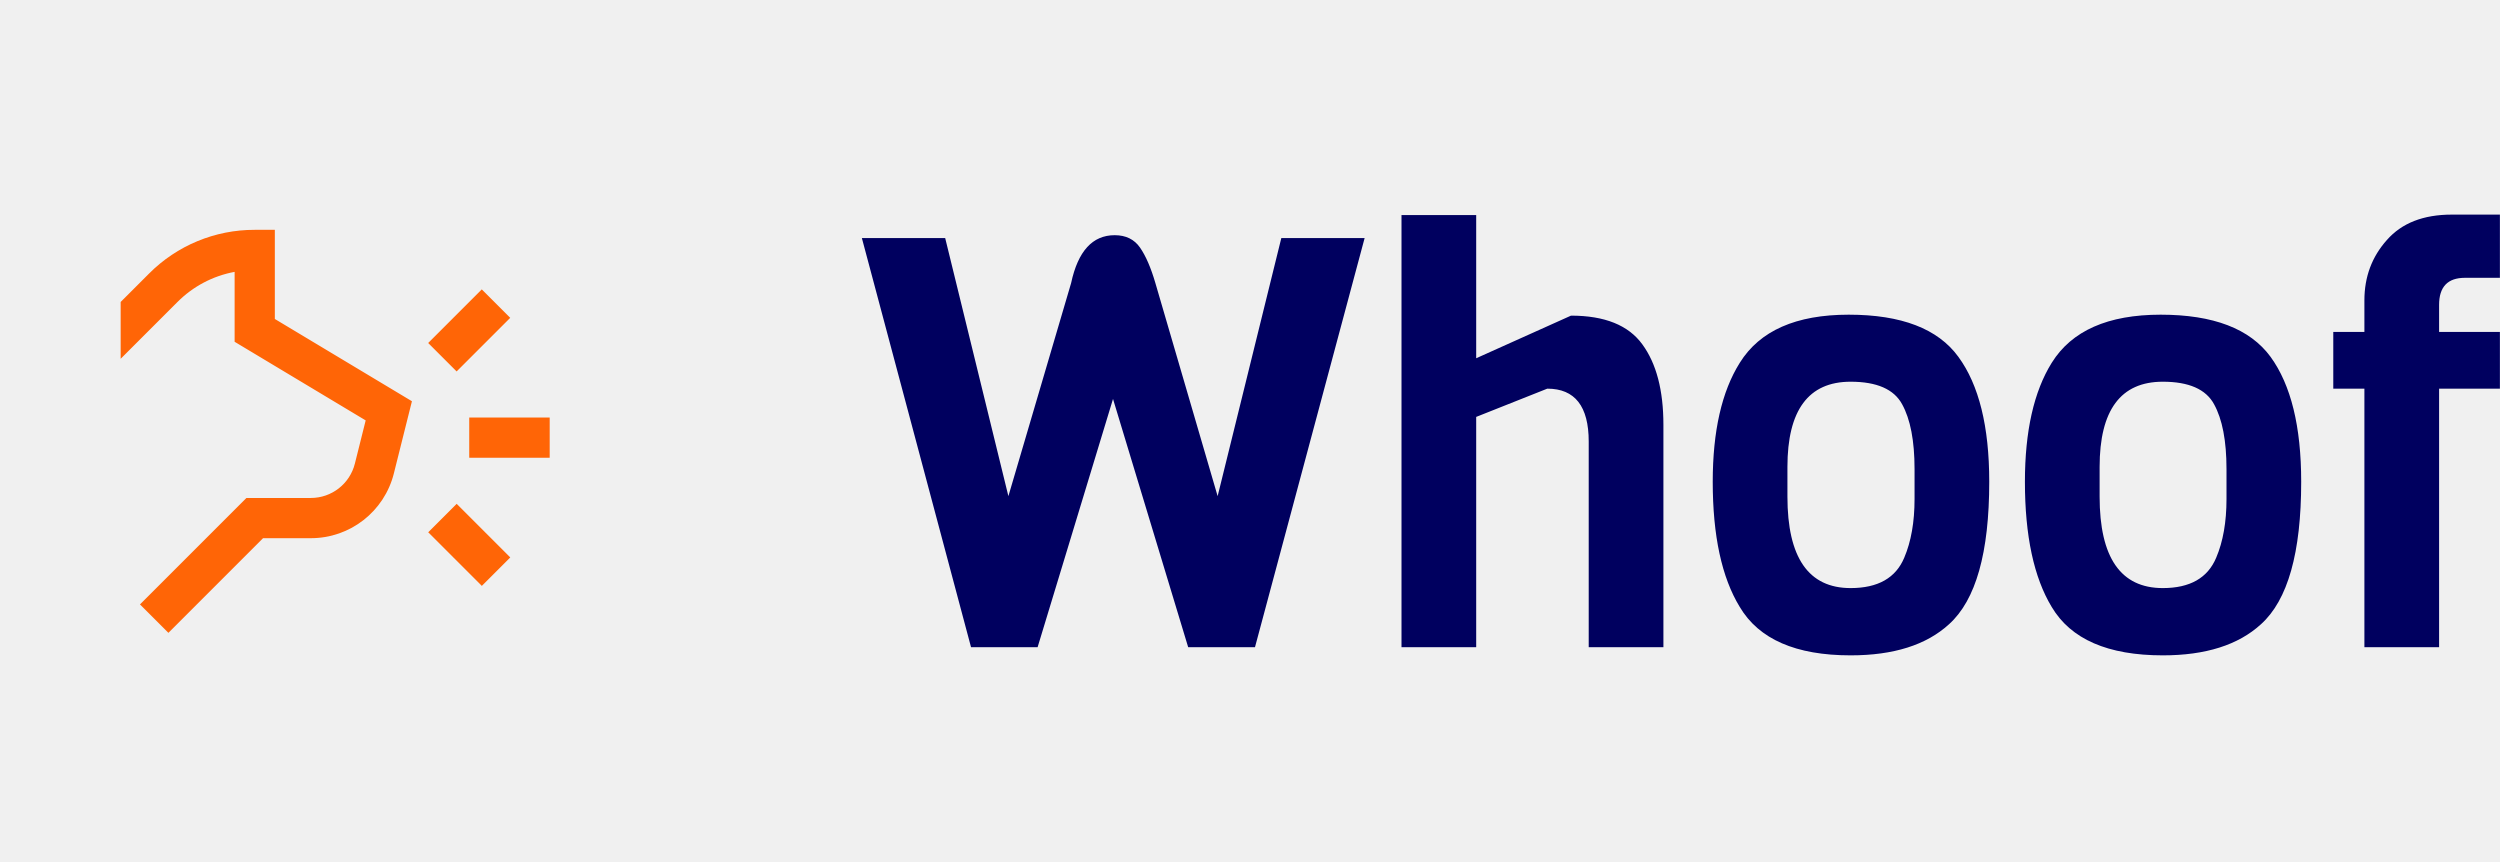
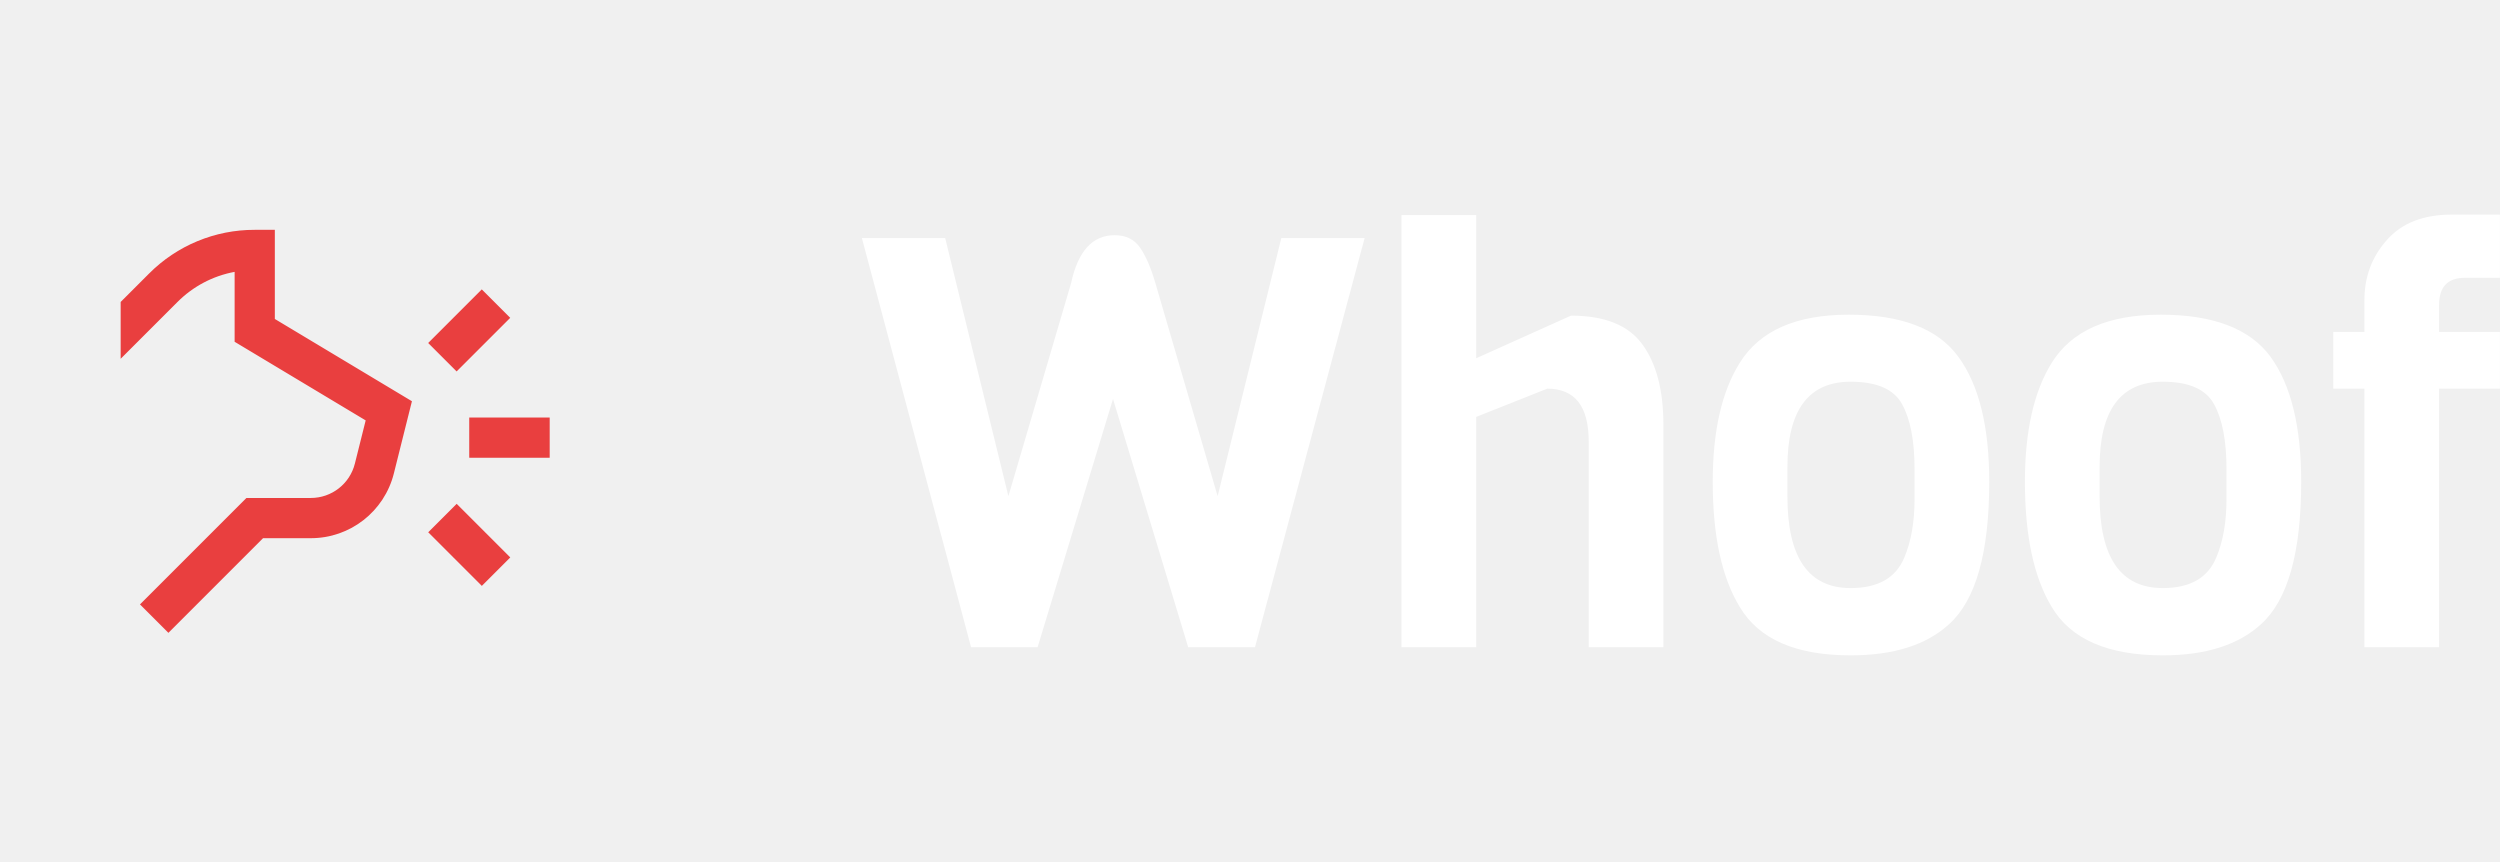
<svg xmlns="http://www.w3.org/2000/svg" viewBox="0 0 104.424 36" width="104.424" height="36">
-   <g fill="#ff6506" color="#ff6506" transform="translate(0 4) scale(0.2800001)">
+   <g fill="#e93f3f" color="#e93f3f" transform="translate(0 4) scale(0.2800001)">
    <svg width="100.0" height="100.0" x="0.0" y="0.0" viewBox="0 0 100 100">
      <rect x="67" y="61.34" width="6" height="11.31" transform="translate(-26.87 69.12) rotate(-45)" />
      <rect x="64.34" y="32" width="11.31" height="6" transform="translate(-4.25 59.75) rotate(-45)" />
      <rect x="70" y="48" width="12" height="6" />
      <path d="M35,26.27V36.7L54.55,48.43l-1.61,6.44A6.77,6.77,0,0,1,46.37,60H36.76L20.88,75.88l4.24,4.24L39.24,66h7.13a12.76,12.76,0,0,0,12.39-9.68l2.69-10.75L41,33.3V20H38a22.16,22.16,0,0,0-15.78,6.54L18,30.76v8.48l8.46-8.46A16.2,16.2,0,0,1,35,26.27Z" />
    </svg>
  </g>
-   <path fill="#00005f" fill-rule="nonzero" d="M17.52 0.98L21.00 0.98L16.42 18.07L13.63 18.07L10.49 7.70L7.34 18.07L4.56 18.07L0 0.98L3.48 0.98L6.12 11.76L8.74 2.86Q9.17 0.86 10.56 0.86L10.56 0.86Q11.26 0.86 11.62 1.38Q11.98 1.90 12.26 2.86L12.26 2.86L14.86 11.76L17.52 0.98ZM33.48 8.78L33.48 18.07L30.36 18.07L30.36 9.48Q30.36 7.27 28.63 7.27L28.63 7.27L25.66 8.45L25.66 18.07L22.54 18.07L22.54 0.02L25.66 0.02L25.66 6.00L29.62 4.22Q31.73 4.22 32.60 5.42Q33.48 6.62 33.48 8.78L33.48 8.78ZM43.97 11.88L43.97 11.88L43.97 10.63Q43.97 8.86 43.45 7.92Q42.94 6.98 41.30 6.98L41.30 6.98Q38.66 6.98 38.66 10.54L38.66 10.54L38.66 11.78Q38.66 15.60 41.30 15.60L41.30 15.60Q43.01 15.60 43.54 14.33L43.54 14.33Q43.97 13.32 43.97 11.88ZM47.09 11.16L47.09 11.16Q47.09 15.60 45.41 17.11L45.41 17.11Q43.99 18.41 41.30 18.41L41.30 18.41Q37.87 18.41 36.67 16.39L36.67 16.39Q35.54 14.54 35.54 11.16L35.54 11.16Q35.54 7.99 36.67 6.19L36.67 6.19Q37.92 4.18 41.22 4.18Q44.52 4.18 45.80 5.94Q47.09 7.70 47.09 11.16ZM57.00 11.88L57.00 11.88L57.00 10.63Q57.00 8.86 56.48 7.92Q55.97 6.98 54.34 6.98L54.34 6.98Q51.70 6.98 51.70 10.54L51.70 10.54L51.70 11.78Q51.70 15.60 54.34 15.60L54.34 15.60Q56.04 15.60 56.57 14.33L56.57 14.33Q57.00 13.32 57.00 11.88ZM60.12 11.16L60.12 11.16Q60.12 15.60 58.44 17.11L58.44 17.11Q57.02 18.41 54.34 18.41L54.34 18.41Q50.90 18.41 49.70 16.39L49.70 16.39Q48.58 14.54 48.58 11.16L48.58 11.16Q48.58 7.99 49.70 6.19L49.70 6.19Q50.95 4.18 54.25 4.18Q57.55 4.18 58.84 5.94Q60.12 7.70 60.12 11.16ZM68.42 4.90L68.42 7.27L65.88 7.27L65.88 18.07L62.76 18.07L62.76 7.27L61.46 7.27L61.46 4.90L62.76 4.90L62.76 3.58Q62.76 2.11 63.70 1.06Q64.63 0 66.41 0L66.41 0L68.42 0L68.42 2.64L66.96 2.64Q65.88 2.64 65.88 3.77L65.88 3.77L65.88 4.90L68.42 4.90Z" transform="translate(36, 8.964)" />
+   <path fill="#ffffff" fill-rule="nonzero" d="M17.52 0.98L21.00 0.98L16.42 18.07L13.63 18.07L10.49 7.70L7.34 18.07L4.56 18.07L0 0.98L3.48 0.98L6.12 11.76L8.74 2.86Q9.17 0.86 10.56 0.86L10.56 0.86Q11.26 0.86 11.62 1.38Q11.98 1.90 12.26 2.86L12.26 2.86L14.86 11.76L17.52 0.98ZM33.48 8.78L33.48 18.07L30.36 18.07L30.36 9.48Q30.36 7.27 28.63 7.27L28.63 7.27L25.66 8.45L25.66 18.07L22.54 18.07L22.54 0.02L25.66 0.02L25.66 6.00L29.62 4.22Q31.73 4.22 32.60 5.42Q33.48 6.62 33.48 8.78L33.48 8.78ZM43.97 11.88L43.97 11.88L43.97 10.63Q43.97 8.86 43.45 7.92Q42.94 6.98 41.30 6.98L41.30 6.98Q38.66 6.98 38.66 10.54L38.66 10.54L38.66 11.78Q38.66 15.60 41.30 15.60L41.30 15.60Q43.01 15.60 43.54 14.33L43.54 14.33Q43.97 13.32 43.97 11.88ZM47.09 11.16L47.09 11.16Q47.09 15.60 45.41 17.11L45.41 17.11Q43.99 18.41 41.30 18.41L41.30 18.41Q37.87 18.41 36.67 16.39L36.67 16.39Q35.54 14.54 35.54 11.16L35.54 11.16Q35.54 7.99 36.67 6.19L36.67 6.19Q37.92 4.18 41.22 4.18Q44.52 4.18 45.80 5.94Q47.09 7.70 47.09 11.16ZM57.00 11.88L57.00 11.88L57.00 10.63Q57.00 8.86 56.48 7.92Q55.97 6.98 54.34 6.98L54.34 6.98Q51.70 6.98 51.70 10.54L51.70 10.54L51.70 11.78Q51.70 15.60 54.34 15.60L54.34 15.60Q56.04 15.60 56.57 14.33L56.57 14.33Q57.00 13.32 57.00 11.88ZM60.12 11.16L60.12 11.16Q60.12 15.60 58.44 17.11L58.44 17.11Q57.02 18.41 54.34 18.41L54.34 18.41Q50.90 18.41 49.70 16.39L49.70 16.39Q48.58 14.54 48.58 11.16L48.58 11.16Q48.58 7.99 49.70 6.19L49.70 6.19Q50.95 4.18 54.25 4.18Q57.55 4.18 58.84 5.94Q60.12 7.70 60.12 11.16ZM68.42 4.90L68.42 7.27L65.88 7.27L65.88 18.07L62.76 18.07L62.76 7.27L61.46 7.27L61.46 4.90L62.76 4.90L62.76 3.58Q62.76 2.11 63.70 1.06Q64.63 0 66.41 0L66.41 0L68.42 0L68.42 2.64L66.96 2.64Q65.88 2.64 65.88 3.77L65.88 3.77L65.88 4.90L68.42 4.90Z" transform="translate(36, 8.964)" />
</svg>
